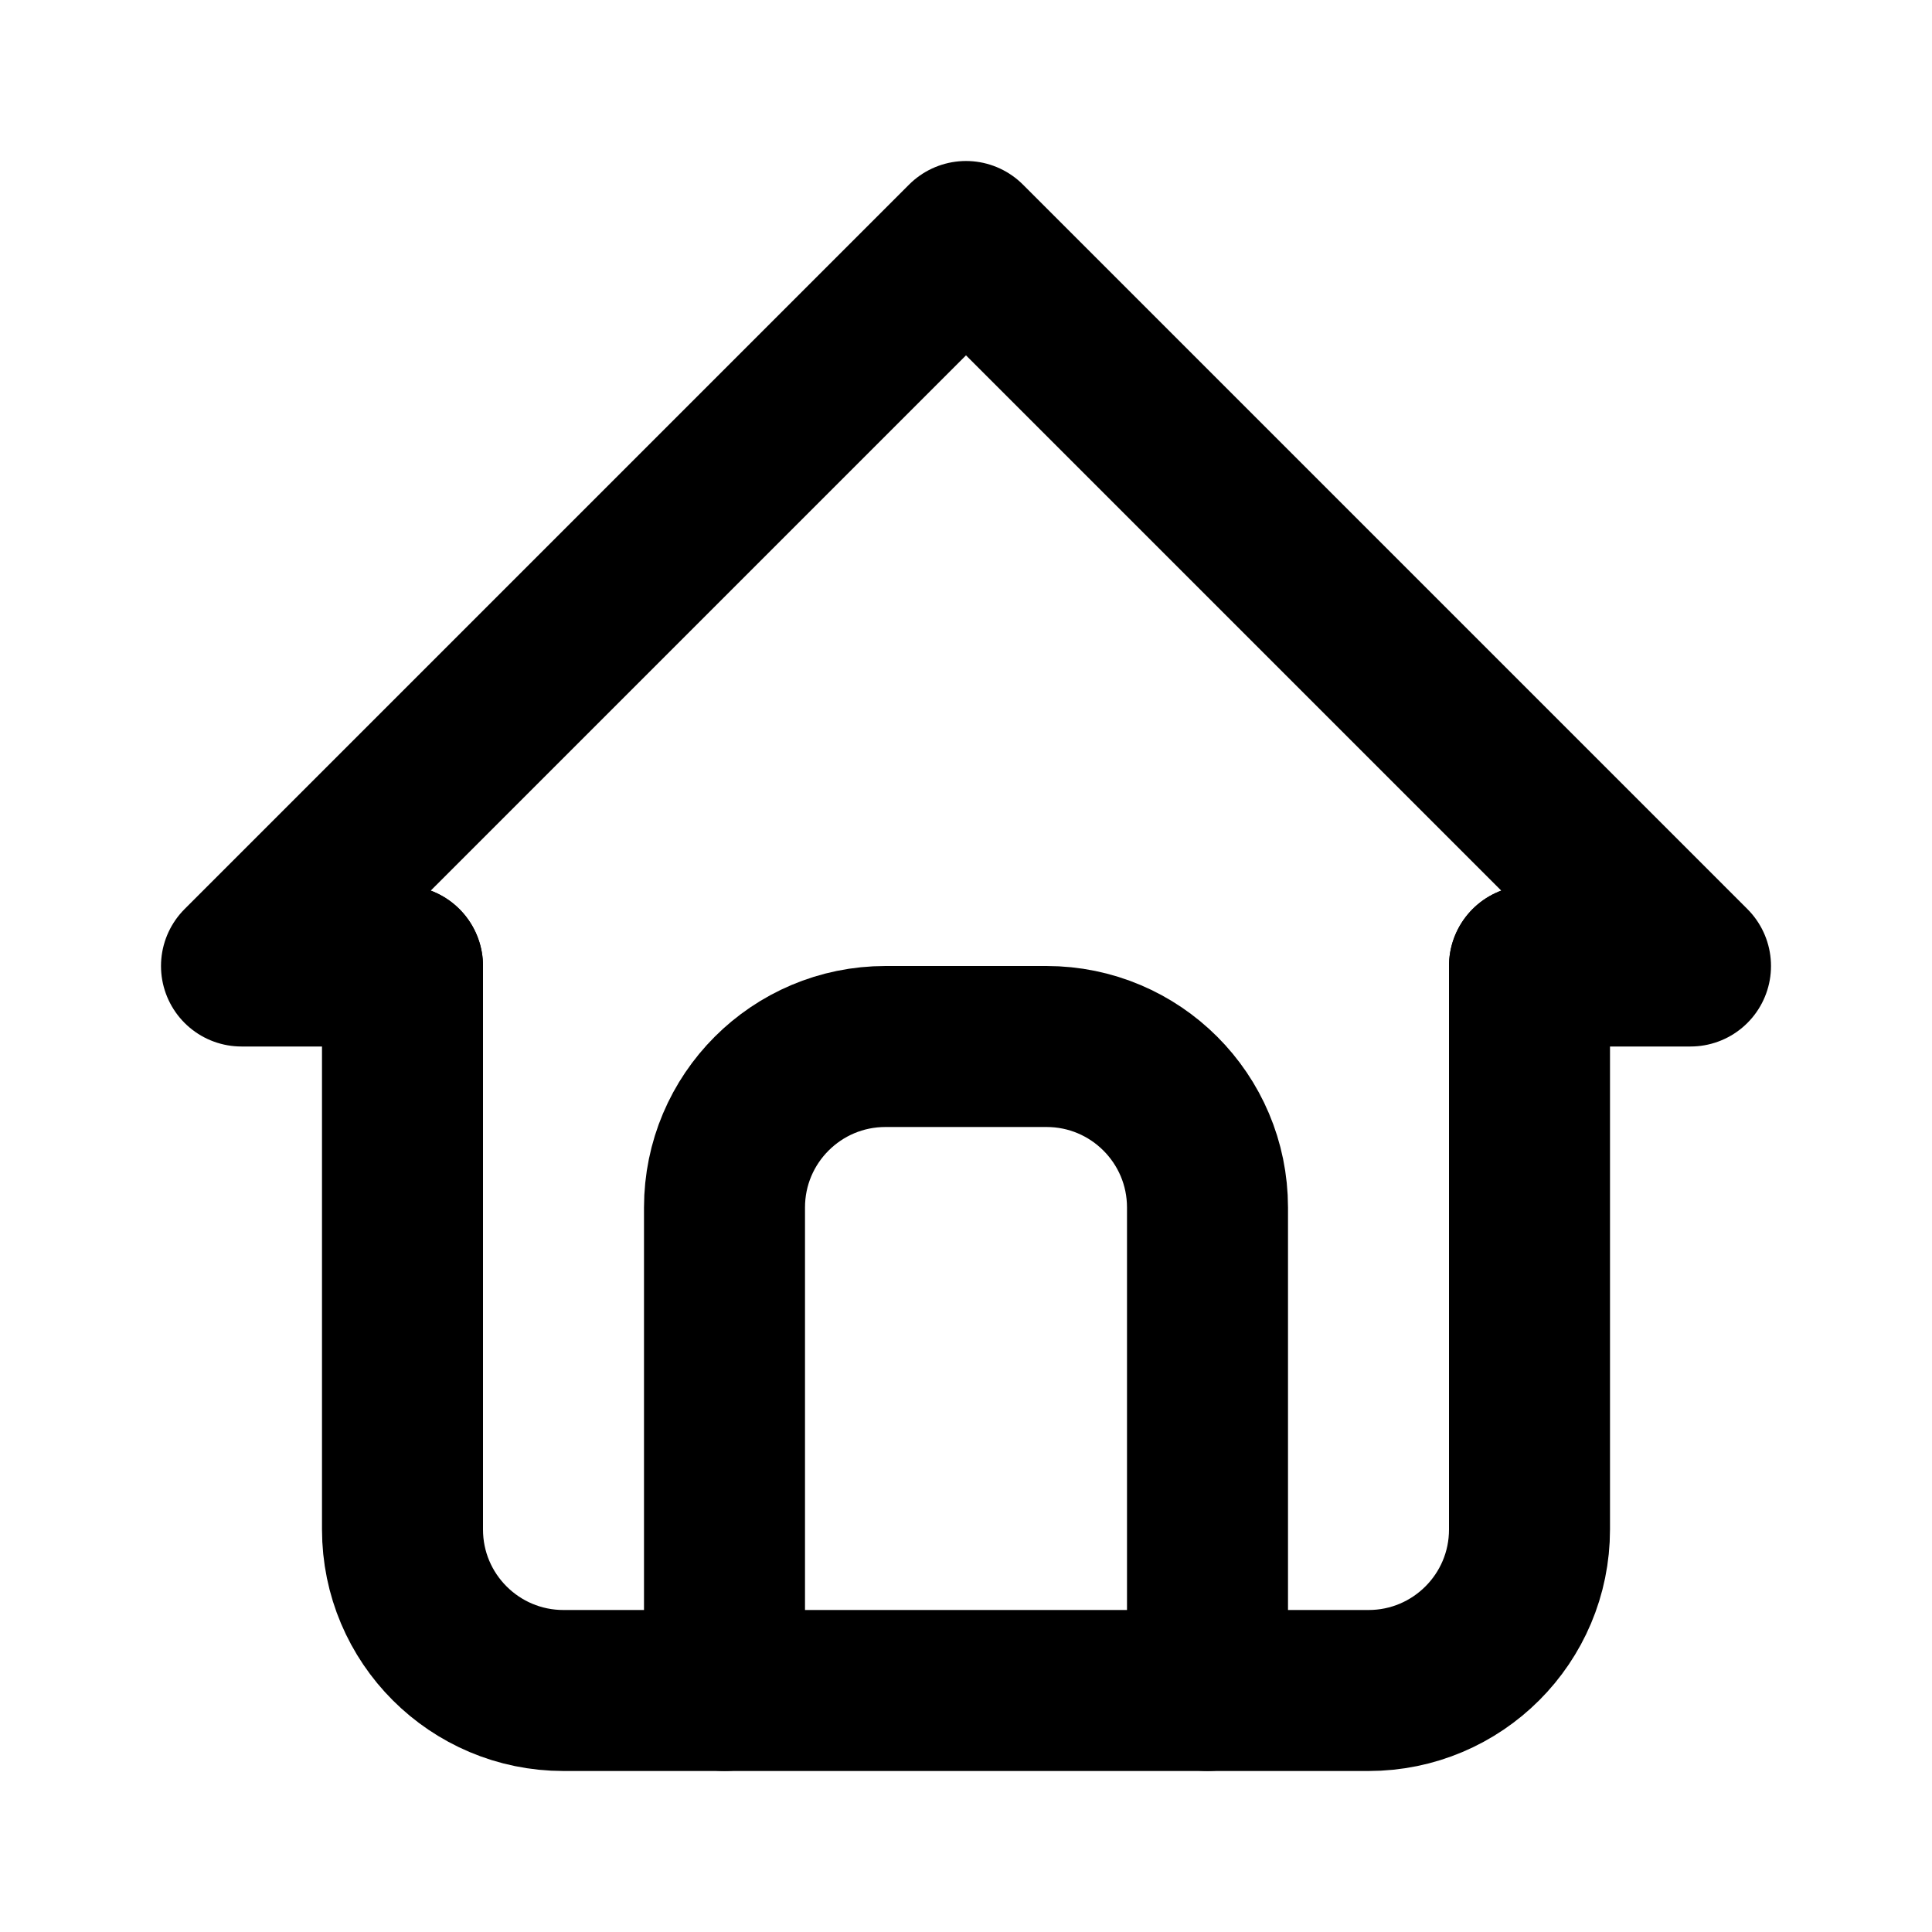
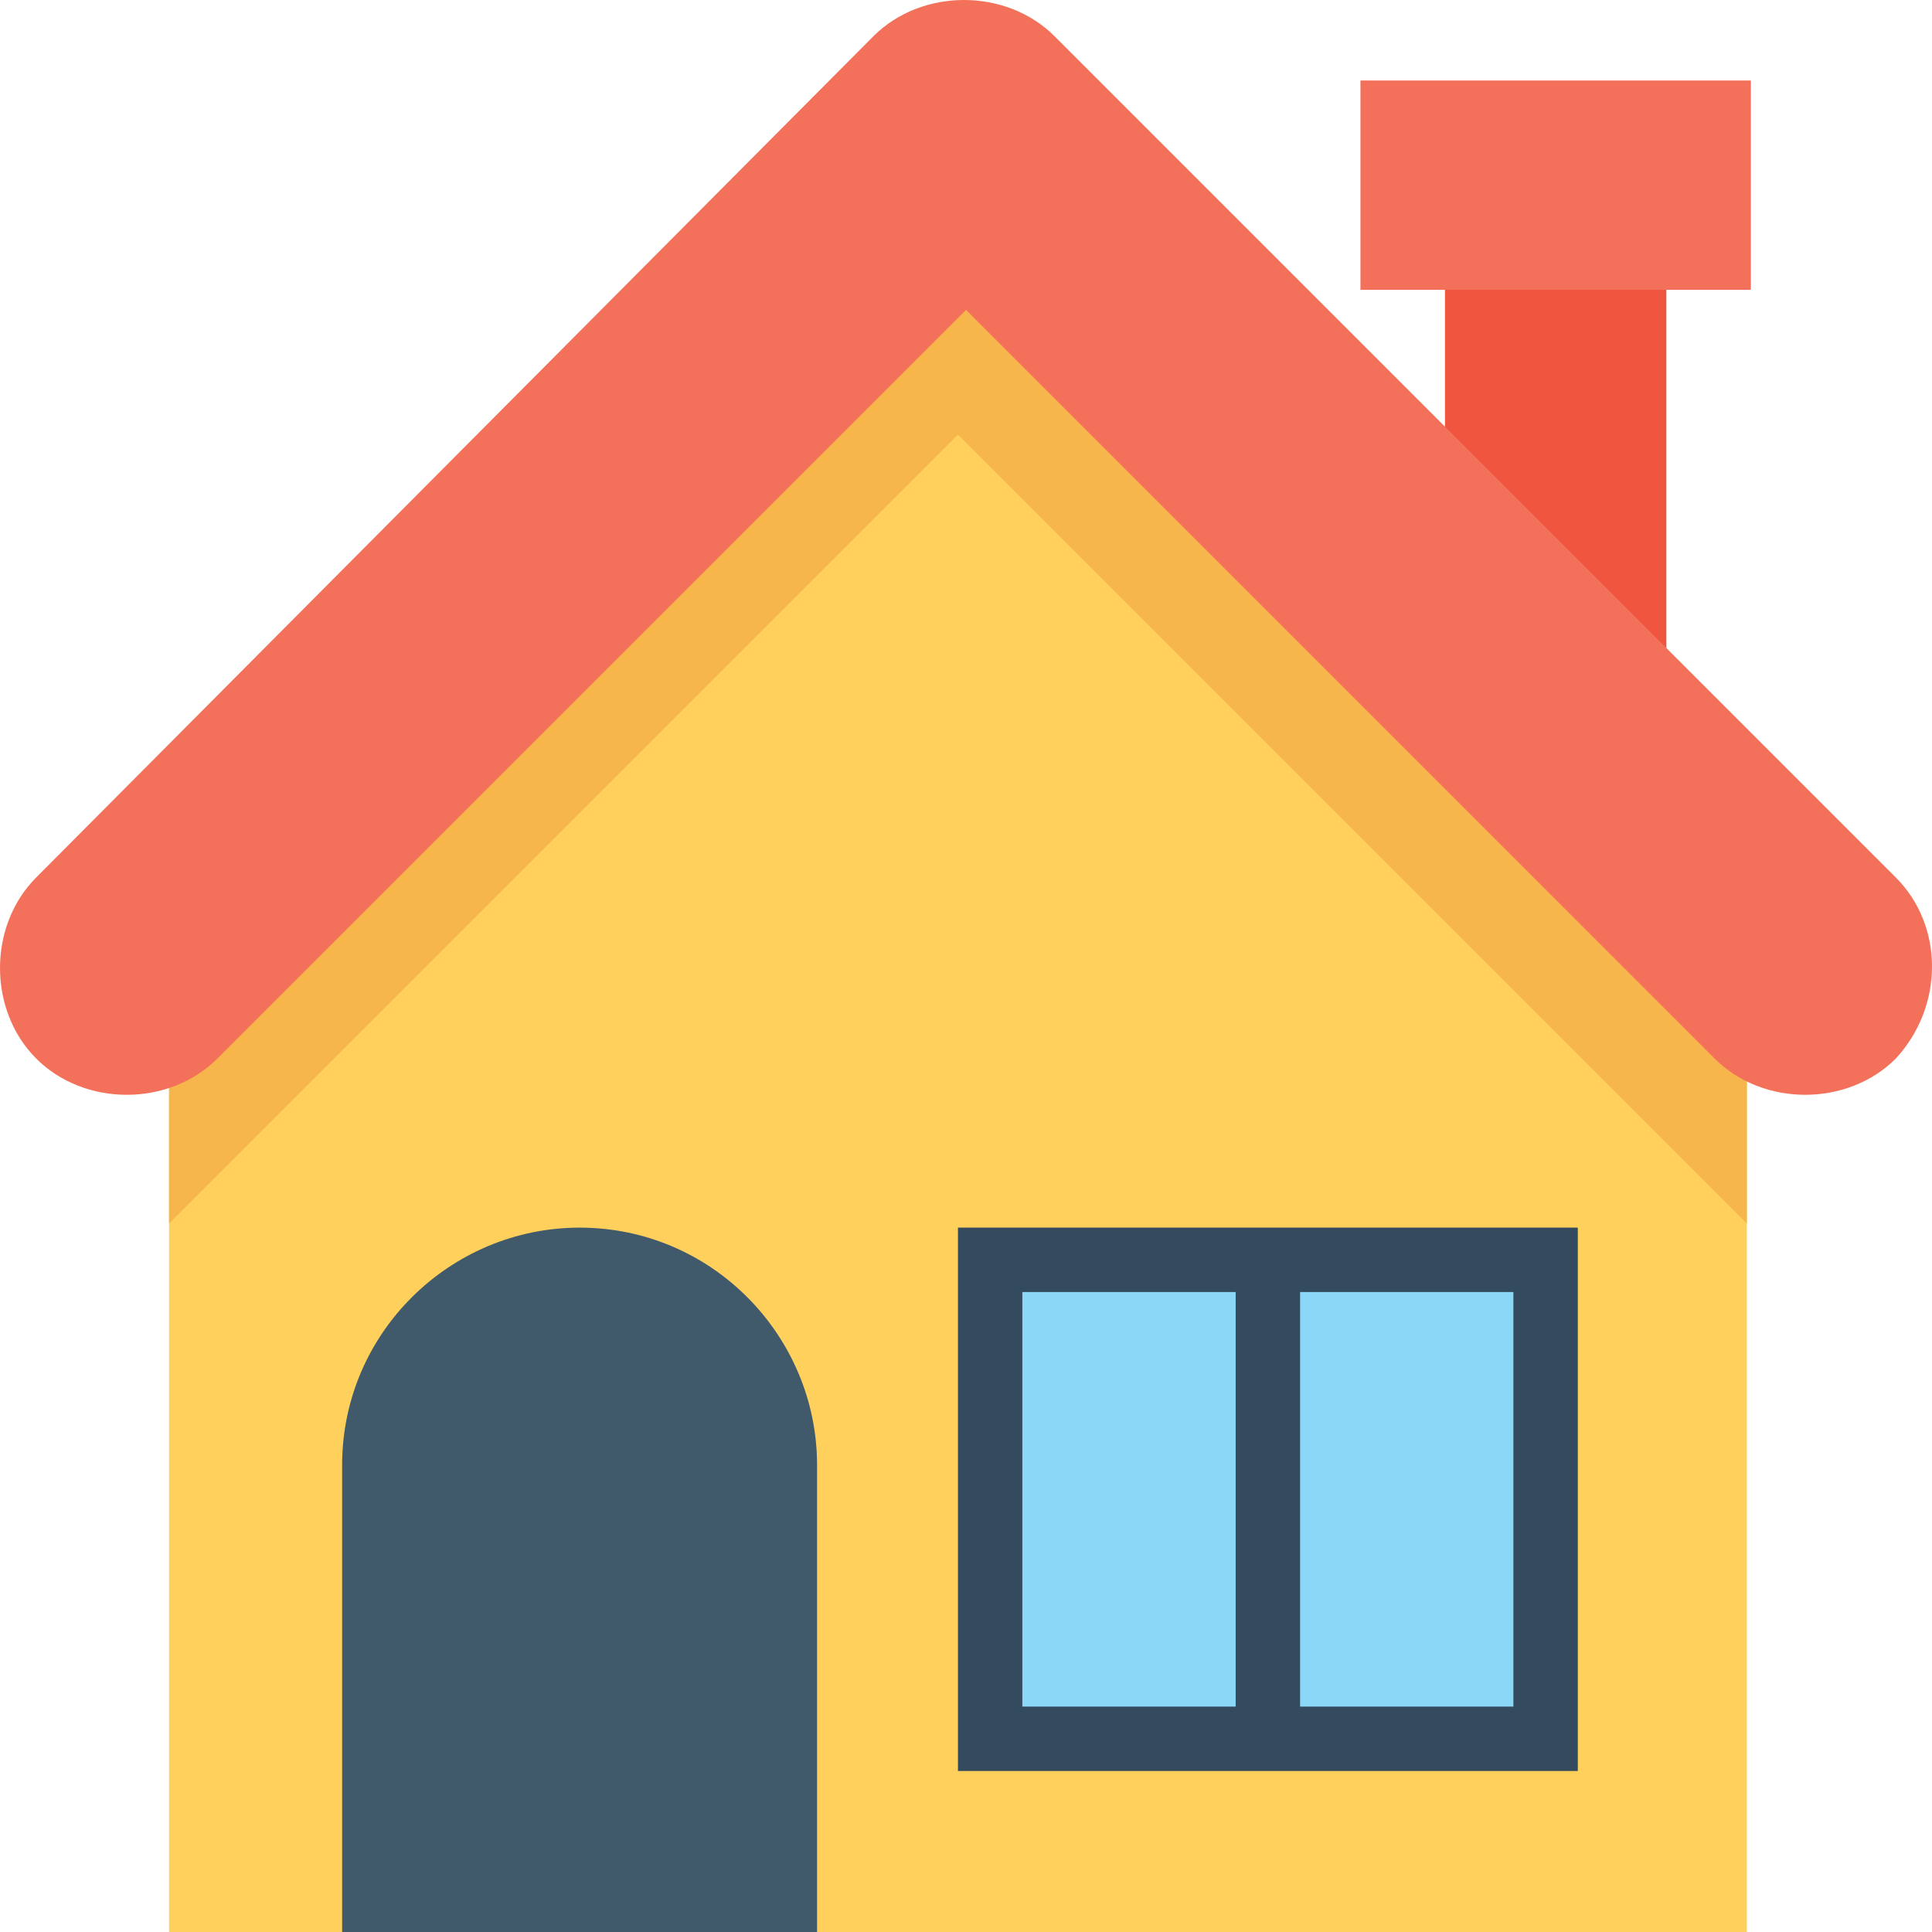
- <svg xmlns="http://www.w3.org/2000/svg" class="icon icon-tabler icon-tabler-home" width="24" height="24" viewBox="0 0 24 24" stroke-width="2" stroke="currentColor" fill="none" stroke-linecap="round" stroke-linejoin="round">
-   <path stroke="none" d="M0 0h24v24H0z" />
-   <polyline points="5 12 3 12 12 3 21 12 19 12" />
-   <path d="M5 12v7a2 2 0 0 0 2 2h10a2 2 0 0 0 2 -2v-7" />
-   <path d="M9 21v-6a2 2 0 0 1 2 -2h2a2 2 0 0 1 2 2v6" />
+ <svg xmlns="http://www.w3.org/2000/svg" version="1.1" id="Capa_1" x="0px" y="0px" viewBox="0 0 512 512" style="enable-background:new 0 0 512 512;" xml:space="preserve">
+   <rect x="382.933" y="73.6" style="fill:#F05540;" width="58.667" height="102.4" />
+   <rect x="360.533" y="21.333" style="fill:#F3705A;" width="103.467" height="55.467" />
+   <path style="fill:#FFD15C;" d="M44.8,276.267V512h418.133V276.267c-82.133-82.133-128-128-209.067-209.067l0,0  C172.8,149.333,126.933,195.2,44.8,276.267z" />
+   <path style="fill:#F7B64C;" d="M464,276.267c-82.133-82.133-128-128-209.067-209.067c-41.6,40.533-73.6,72.533-105.6,104.533  s-64,64-104.533,104.533v48c82.133-82.133,128-128,209.067-209.067c82.133,82.133,128,128,209.067,209.067v6.4l0,0v-54.4H464z" />
+   <path style="fill:#415A6B;" d="M216.533,512H90.667V388.267c0-35.2,28.8-62.933,62.933-62.933l0,0c35.2,0,62.933,28.8,62.933,62.933  V512z" />
+   <rect x="253.867" y="325.333" style="fill:#344A5E;" width="164.267" height="144" />
+   <g>
+     <rect x="270.933" y="342.4" style="fill:#8AD7F8;" width="56.533" height="109.867" />
+     <rect x="344.533" y="342.4" style="fill:#8AD7F8;" width="56.533" height="109.867" />
+   </g>
+   <path style="fill:#F3705A;" d="M502.4,232.533L279.467,9.6c-12.8-12.8-35.2-12.8-48,0L9.6,232.533c-12.8,12.8-12.8,35.2,0,48  c12.8,12.8,35.2,12.8,48,0L256,82.133l198.4,198.4c12.8,12.8,35.2,12.8,48,0C515.2,266.667,515.2,245.333,502.4,232.533z" />
+   <g>
+ </g>
+   <g>
+ </g>
+   <g>
+ </g>
+   <g>
+ </g>
+   <g>
+ </g>
+   <g>
+ </g>
+   <g>
+ </g>
+   <g>
+ </g>
+   <g>
+ </g>
+   <g>
+ </g>
+   <g>
+ </g>
+   <g>
+ </g>
+   <g>
+ </g>
+   <g>
+ </g>
+   <g>
+ </g>
</svg>
